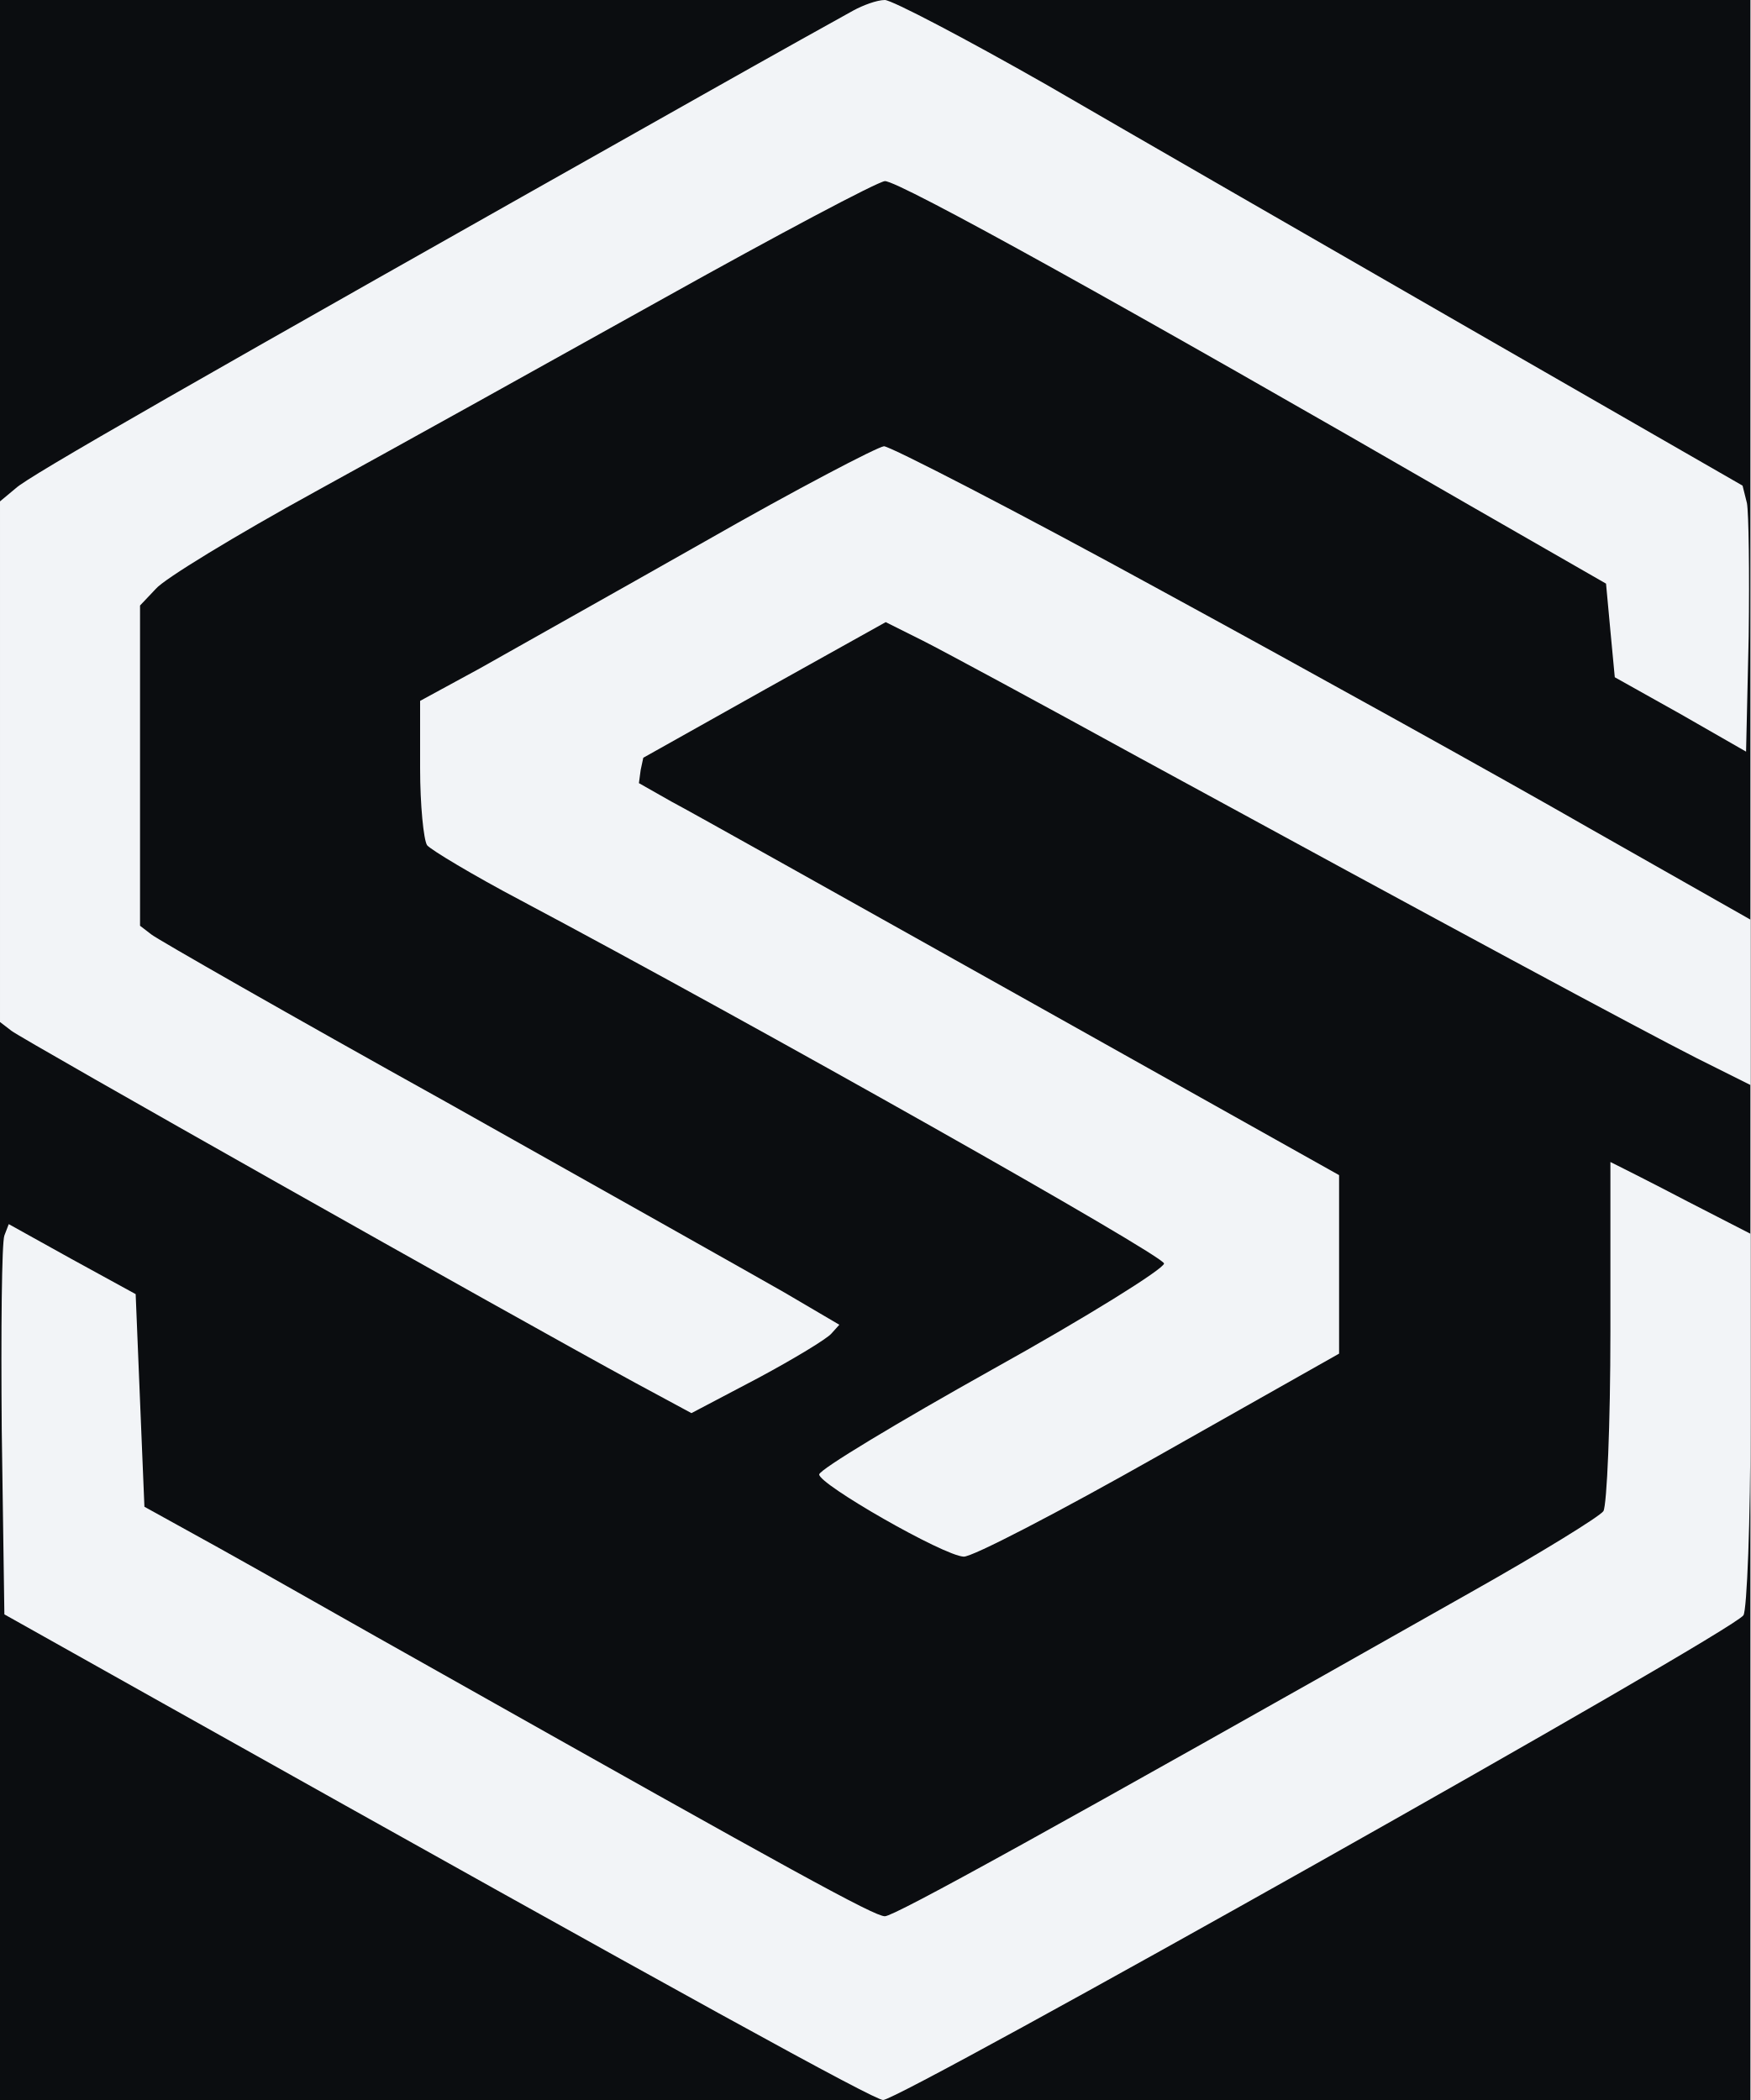
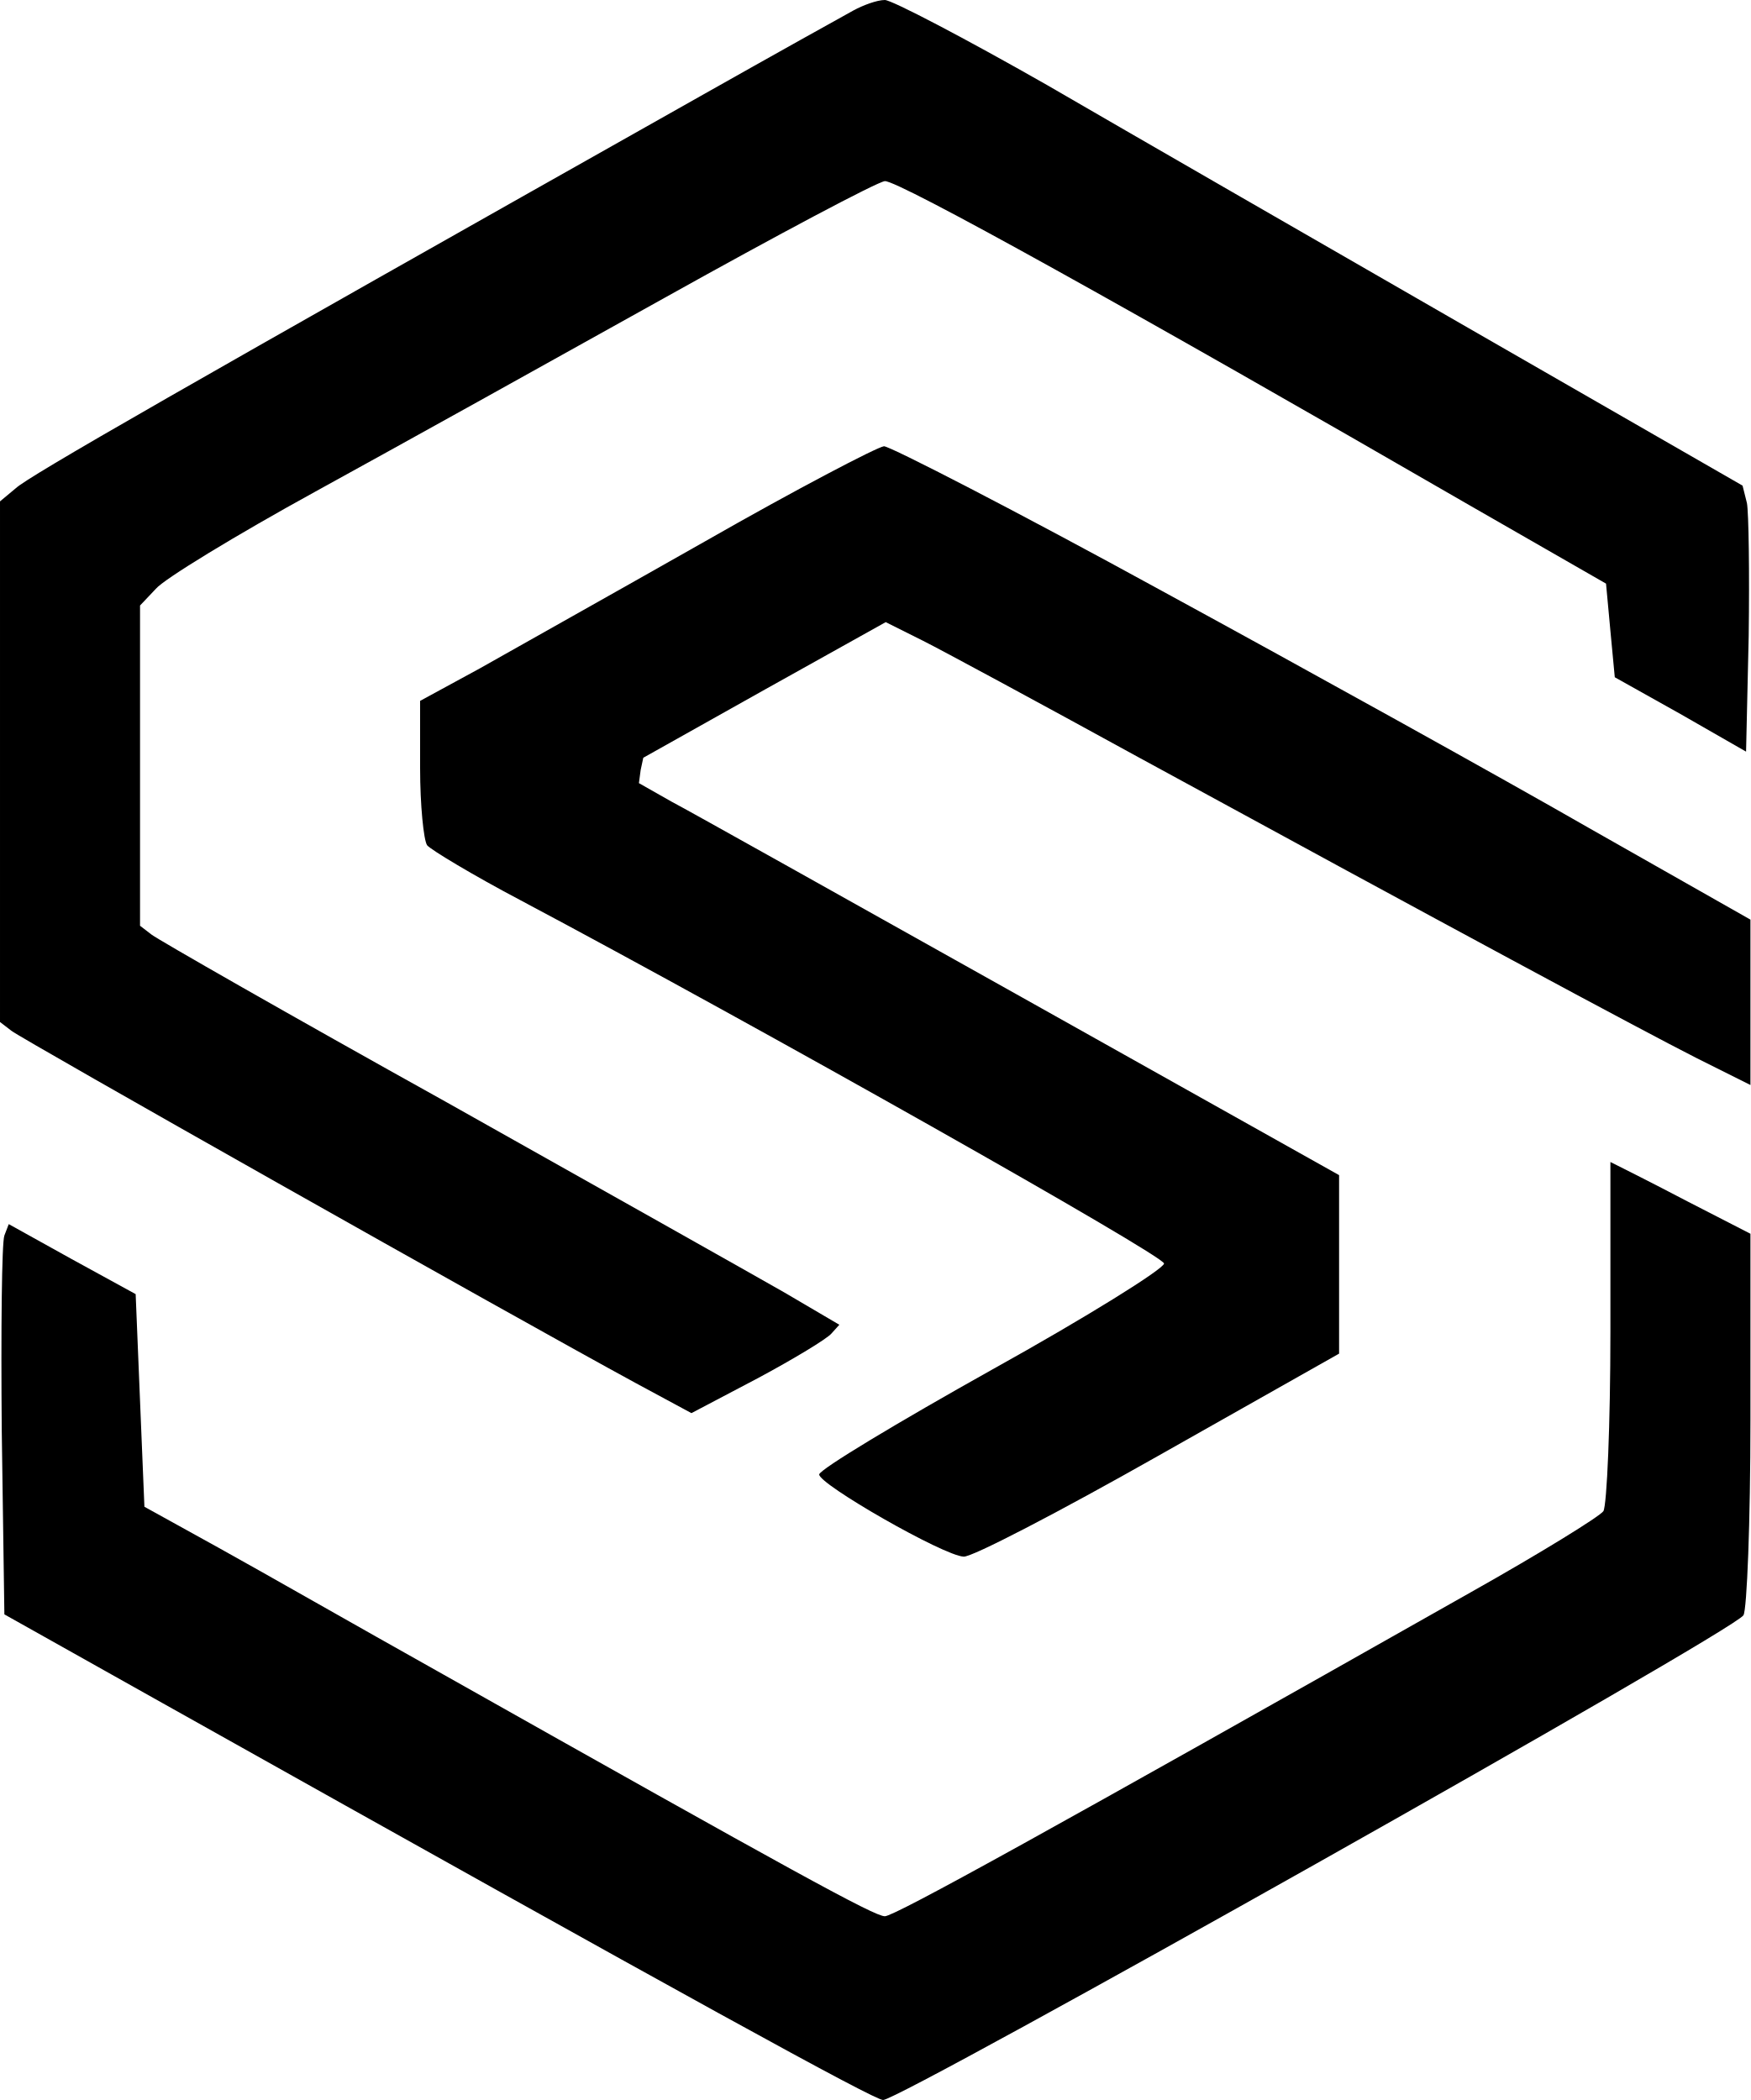
- <svg xmlns="http://www.w3.org/2000/svg" viewBox="0 0 200 240" role="img" aria-label="sincore">
-   <rect width="200" height="240" fill="#0B0D10" />
-   <g fill="#F2F4F7" transform="translate(-206.0298,-75.94052)">
+ <svg xmlns="http://www.w3.org/2000/svg" viewBox="0 0 200 240" fill="currentColor" role="img" aria-label="sincore">
+   <g transform="translate(-206.0298,-75.94052)">
    <path d="m 325.63,85.641 c 9.3,5.4 31,17.9 48.2,27.8 l 31.3,18 0.5,2 c 0.2,1.1 0.3,7.9 0.2,15.2 l -0.3,13.2 -7.5,-4.3 -7.5,-4.2 -0.5,-5.3 -0.5,-5.4 -15.5,-8.9 c -39.1,-22.6 -65.4,-37.2 -66.9,-37.1 -0.9,0.1 -12.2,6.1 -25.1,13.3 -12.9,7.2 -30.9,17.2 -40,22.2 -9.1,5 -17.3,10 -18.2,11.1 l -1.8,1.9 v 36.6 l 1.3,1 c 0.6,0.5 15.8,9.2 33.6,19.1 17.8,10 35.2,19.8 38.7,21.8 l 6.3,3.7 -0.9,1 c -0.5,0.6 -4.3,2.9 -8.4,5.1 l -7.6,4 -6.3,-3.4 c -14.9,-8.1 -70.3,-39.4 -71.4,-40.3 l -1.3,-1 v -59.5 l 1.8,-1.5 c 1.5,-1.4 18.8,-11.3 78.2,-44.8 8.5,-4.8 16.4,-9.2 17.5,-9.8 1.1,-0.6 2.7,-1.2 3.6,-1.2 0.8,0 9.2,4.4 18.5,9.7" />
    <path d="m 338.73,143.441 c 16.7,9.1 38.7,21.3 48.8,27.1 l 18.5,10.5 v 18.9 l -6.2,-3.1 c -6.5,-3.3 -28.6,-15.2 -63.8,-34.4 -11.3,-6.2 -22.4,-12.2 -24.6,-13.3 l -4.2,-2.1 -13.8,7.7 -13.9,7.8 -0.3,1.4 -0.2,1.5 3.7,2.1 c 2.1,1.1 20.1,11.2 40.1,22.4 l 36.2,20.3 v 20.4 l -20.7,11.7 c -11.3,6.4 -21.3,11.6 -22.2,11.5 -2.3,-0.1 -16.6,-8.3 -16.5,-9.4 0.1,-0.6 8.9,-5.9 19.8,-12 10.8,-6 19.6,-11.5 19.6,-12.1 0,-0.9 -46.6,-27.2 -73.5,-41.5 -5.5,-2.9 -10.3,-5.8 -10.7,-6.3 -0.4,-0.6 -0.8,-4.6 -0.8,-8.8 v -7.7 l 6.8,-3.7 c 3.7,-2.1 15.3,-8.6 25.7,-14.5 10.5,-6 19.7,-10.8 20.5,-10.9 0.7,0 15.1,7.4 31.7,16.5" />
    <path d="m 398.83,213.241 7.2,3.7 v 21.3 c 0,11.6 -0.4,21.7 -0.8,22.3 -1.2,1.9 -96.3,55.4 -98.3,55.4 -1,0 -21.6,-11.3 -82.4,-45.4 l -18,-10.1 -0.3,-21 c -0.1,-11.5 0,-21.5 0.3,-22.3 l 0.5,-1.3 7.2,4 7.3,4 0.5,12.2 0.5,12.1 8.5,4.7 c 4.7,2.6 15.9,9 25,14.1 40.8,23 49.9,28 51.1,28 1.1,0 19,-9.9 66.9,-37 8,-4.5 14.8,-8.7 15.2,-9.3 0.4,-0.7 0.8,-9.9 0.8,-20.5 v -19.4 l 0.8,0.4 c 0.4,0.2 4,2 8,4.1" />
  </g>
</svg>
